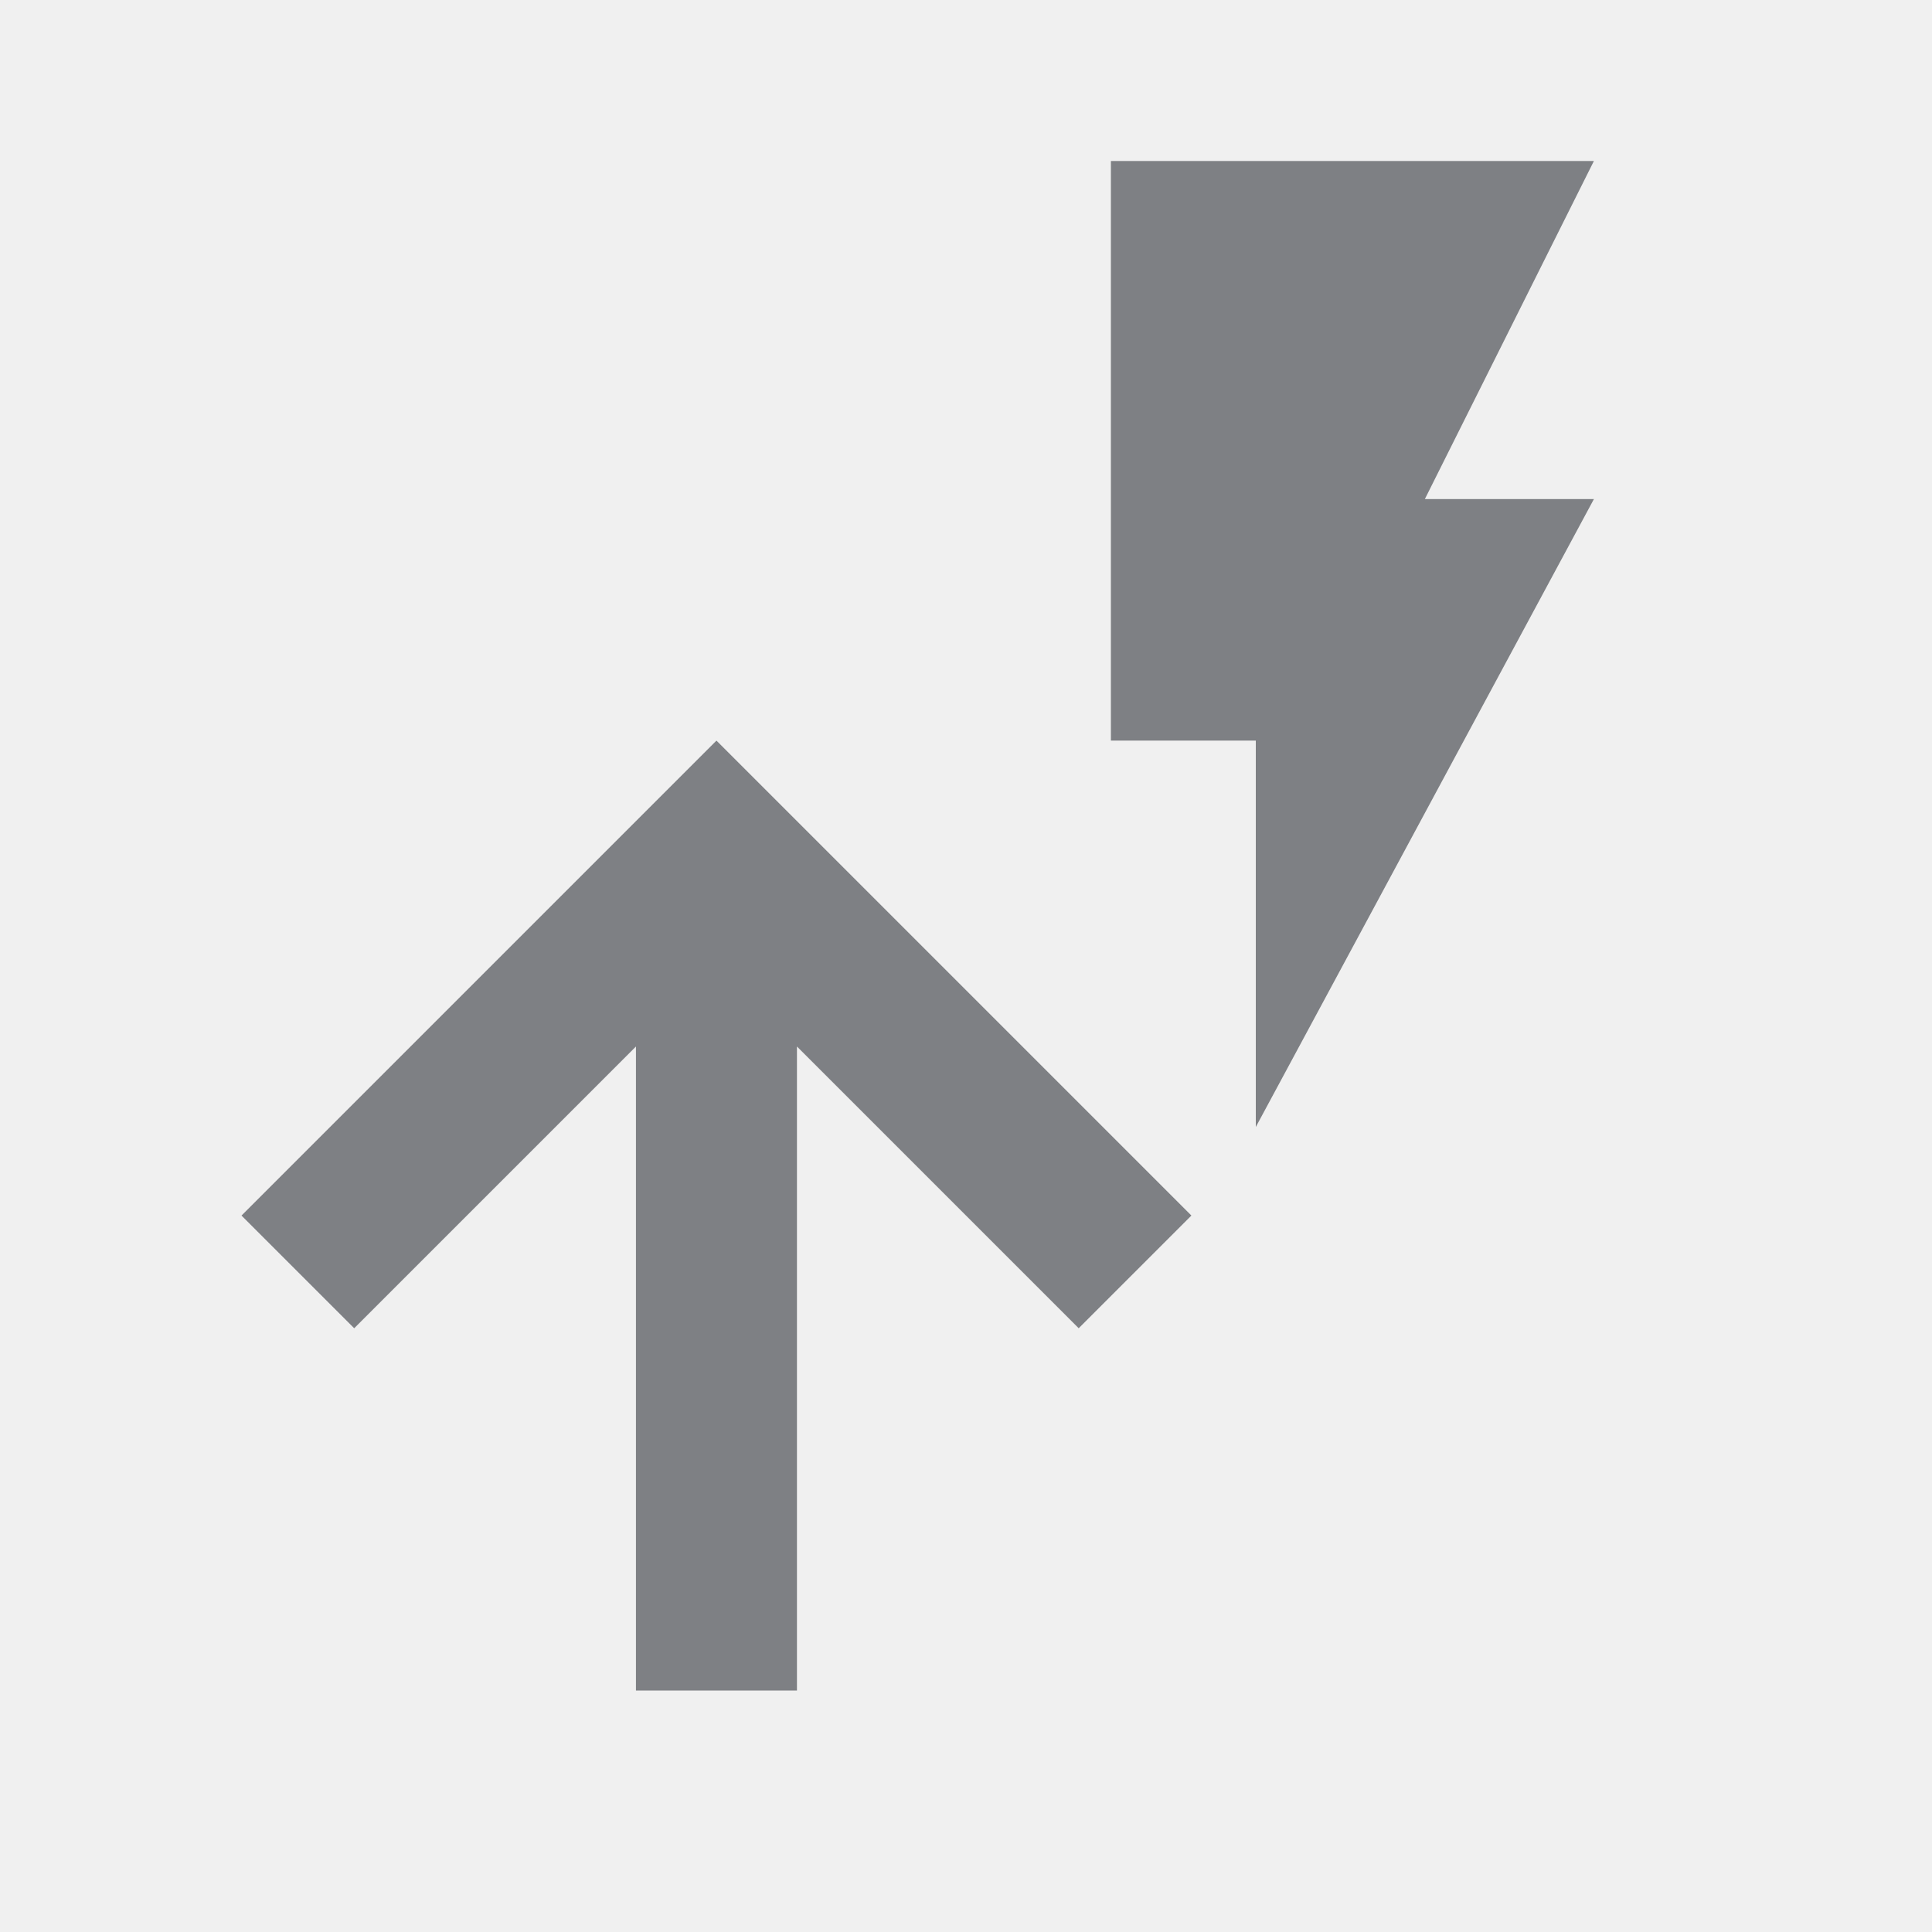
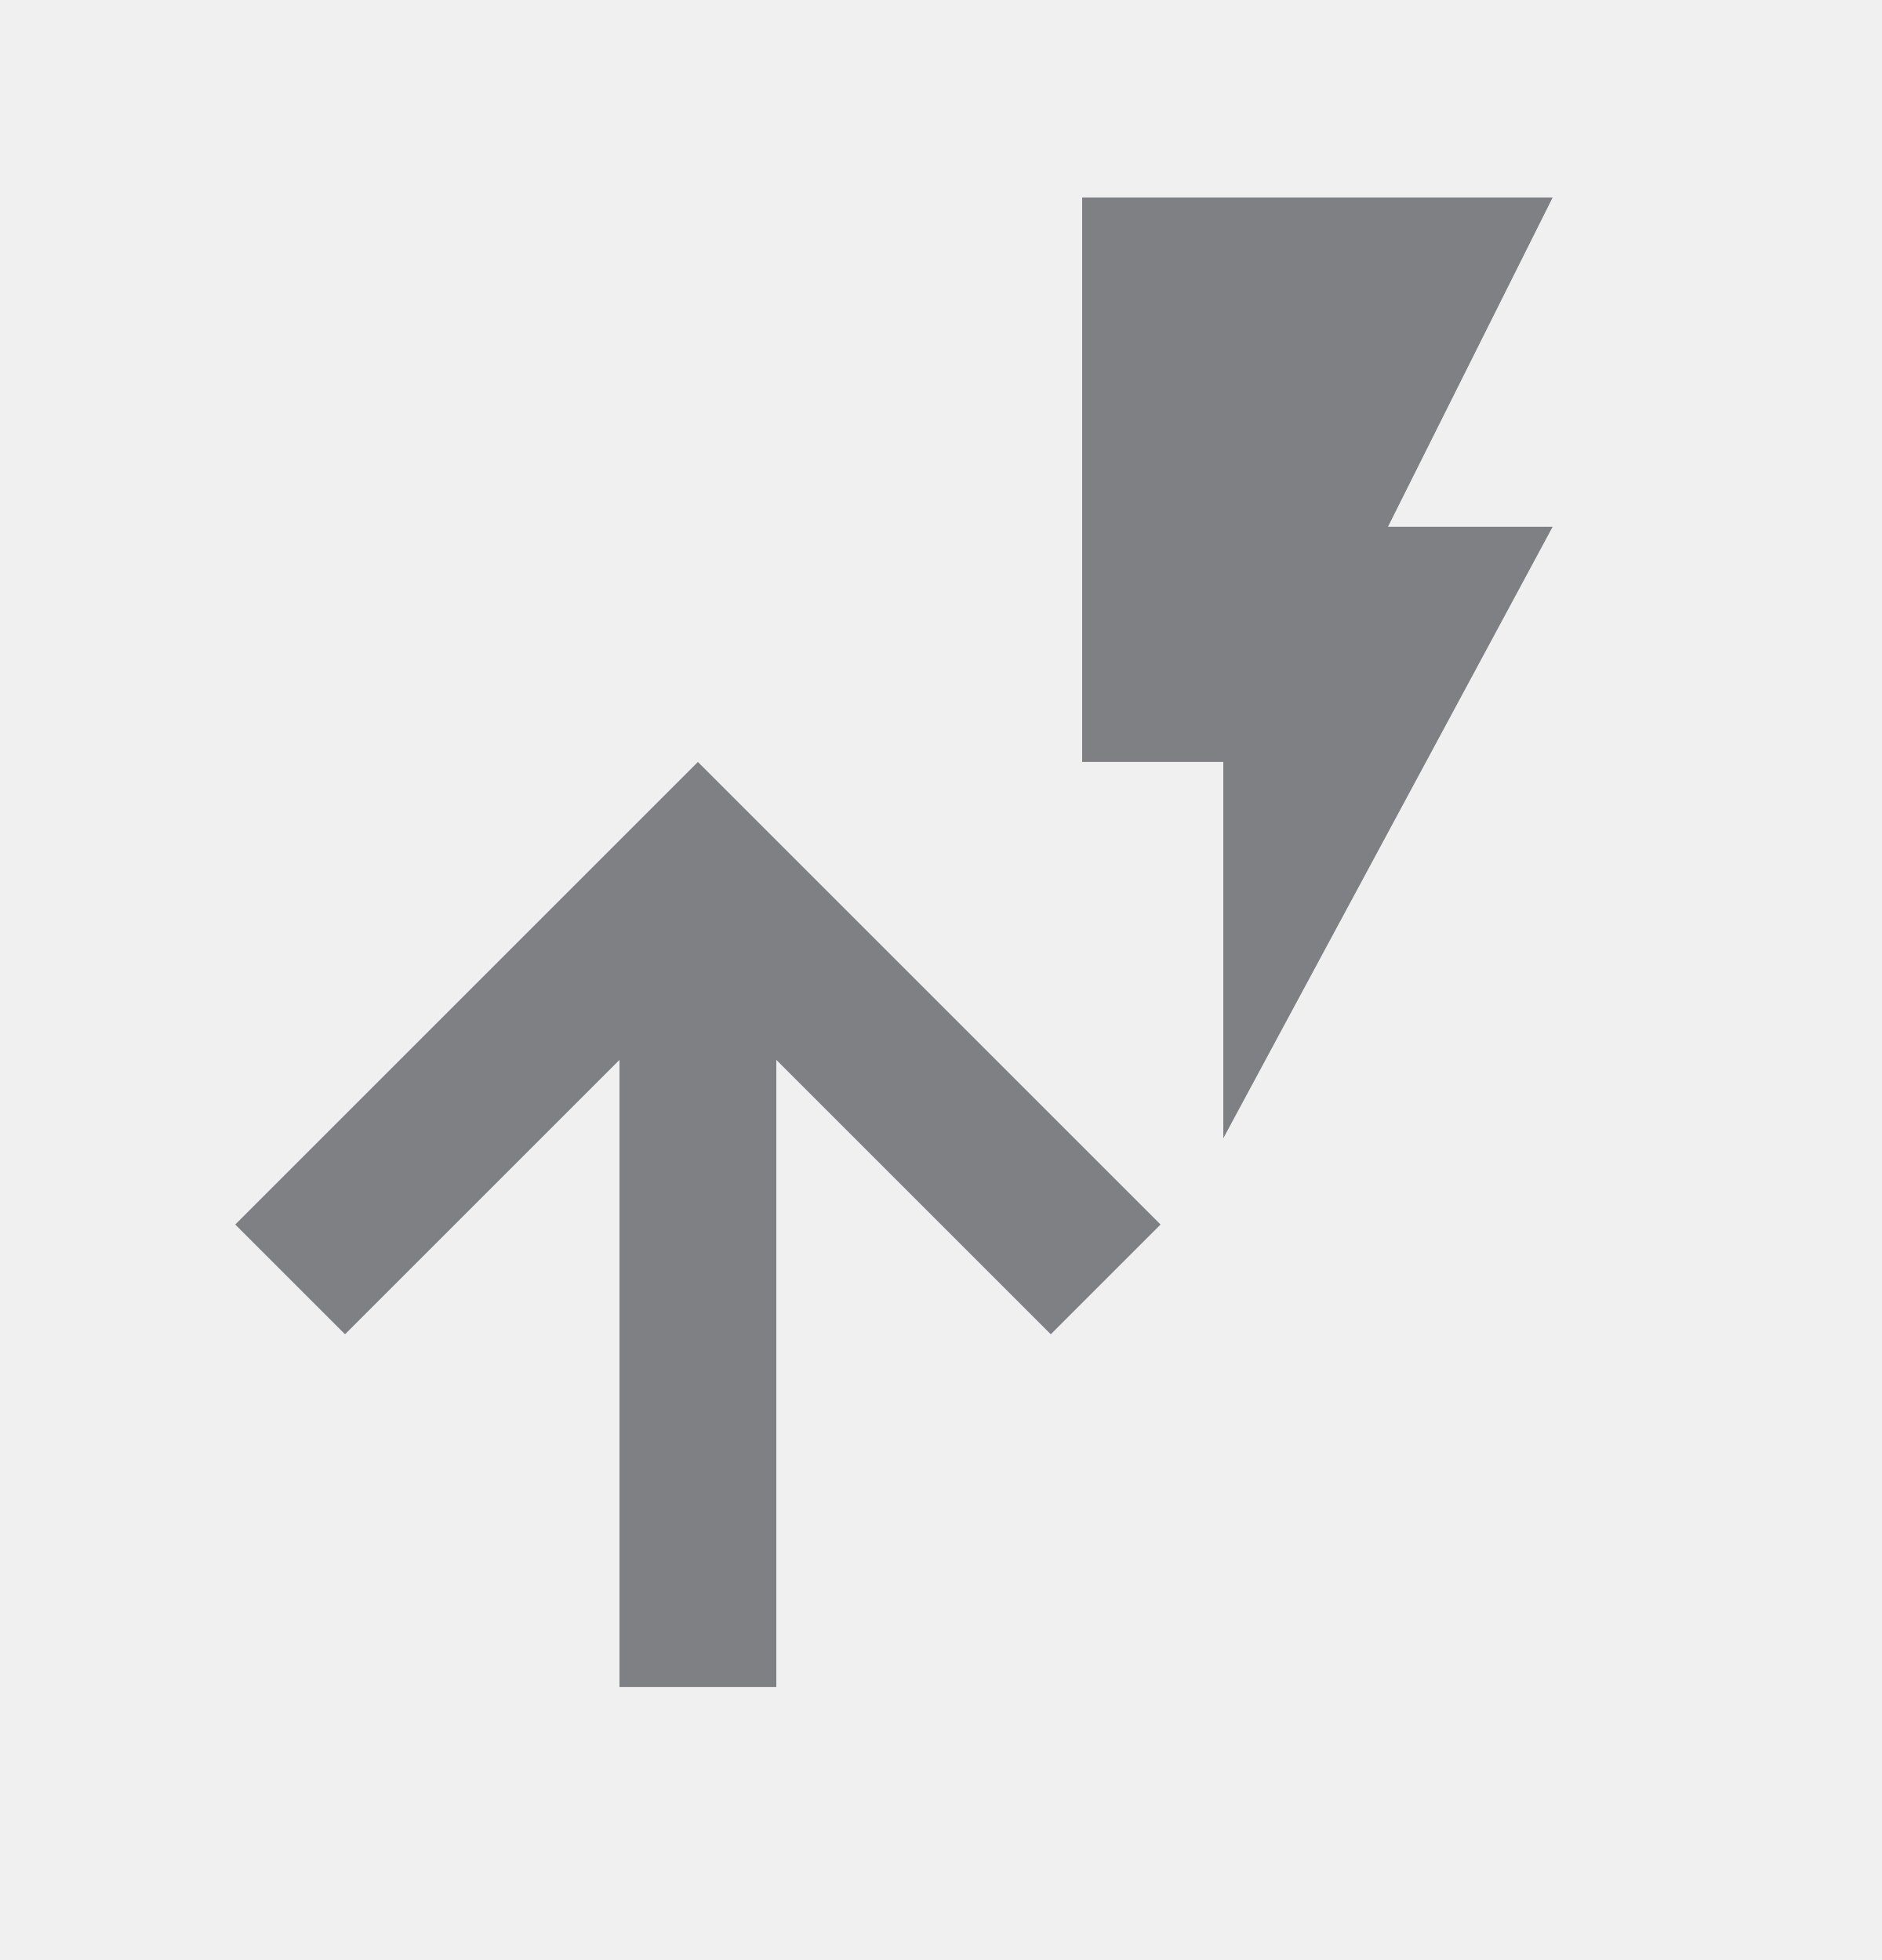
- <svg xmlns="http://www.w3.org/2000/svg" width="24" height="24" viewBox="0 0 24 24" fill="none">
+ <svg xmlns="http://www.w3.org/2000/svg" width="24" height="25" viewBox="0 0 24 25" fill="none">
  <g clip-path="url(#clip0)">
-     <path d="M13.8 2H19.8L17.7 6.2H19.8L15.6 14V9.2H13.8V2Z" fill="#7E8084" />
-     <path d="M9.9 21H7.9V13L4.4 16.5L3 15.1L8.9 9.2L14.8 15.1L13.4 16.5L9.9 13V21Z" fill="#7E8084" />
+     <path d="M13.8 2.519H19.8L17.7 6.719H19.8L15.6 14.519V9.719H13.8V2.519Z" fill="#7E8084" />
+     <path d="M9.9 21.519H7.9V13.519L4.4 17.019L3 15.619L8.9 9.719L14.8 15.619L13.4 17.019L9.9 13.519V21.519Z" fill="#7E8084" />
  </g>
  <defs>
    <clipPath id="clip0">
-       <rect width="16.8" height="19" fill="white" transform="translate(3 2)" />
+       <rect width="16.8" height="19" fill="white" transform="translate(3 2.51917)" />
    </clipPath>
  </defs>
</svg>
